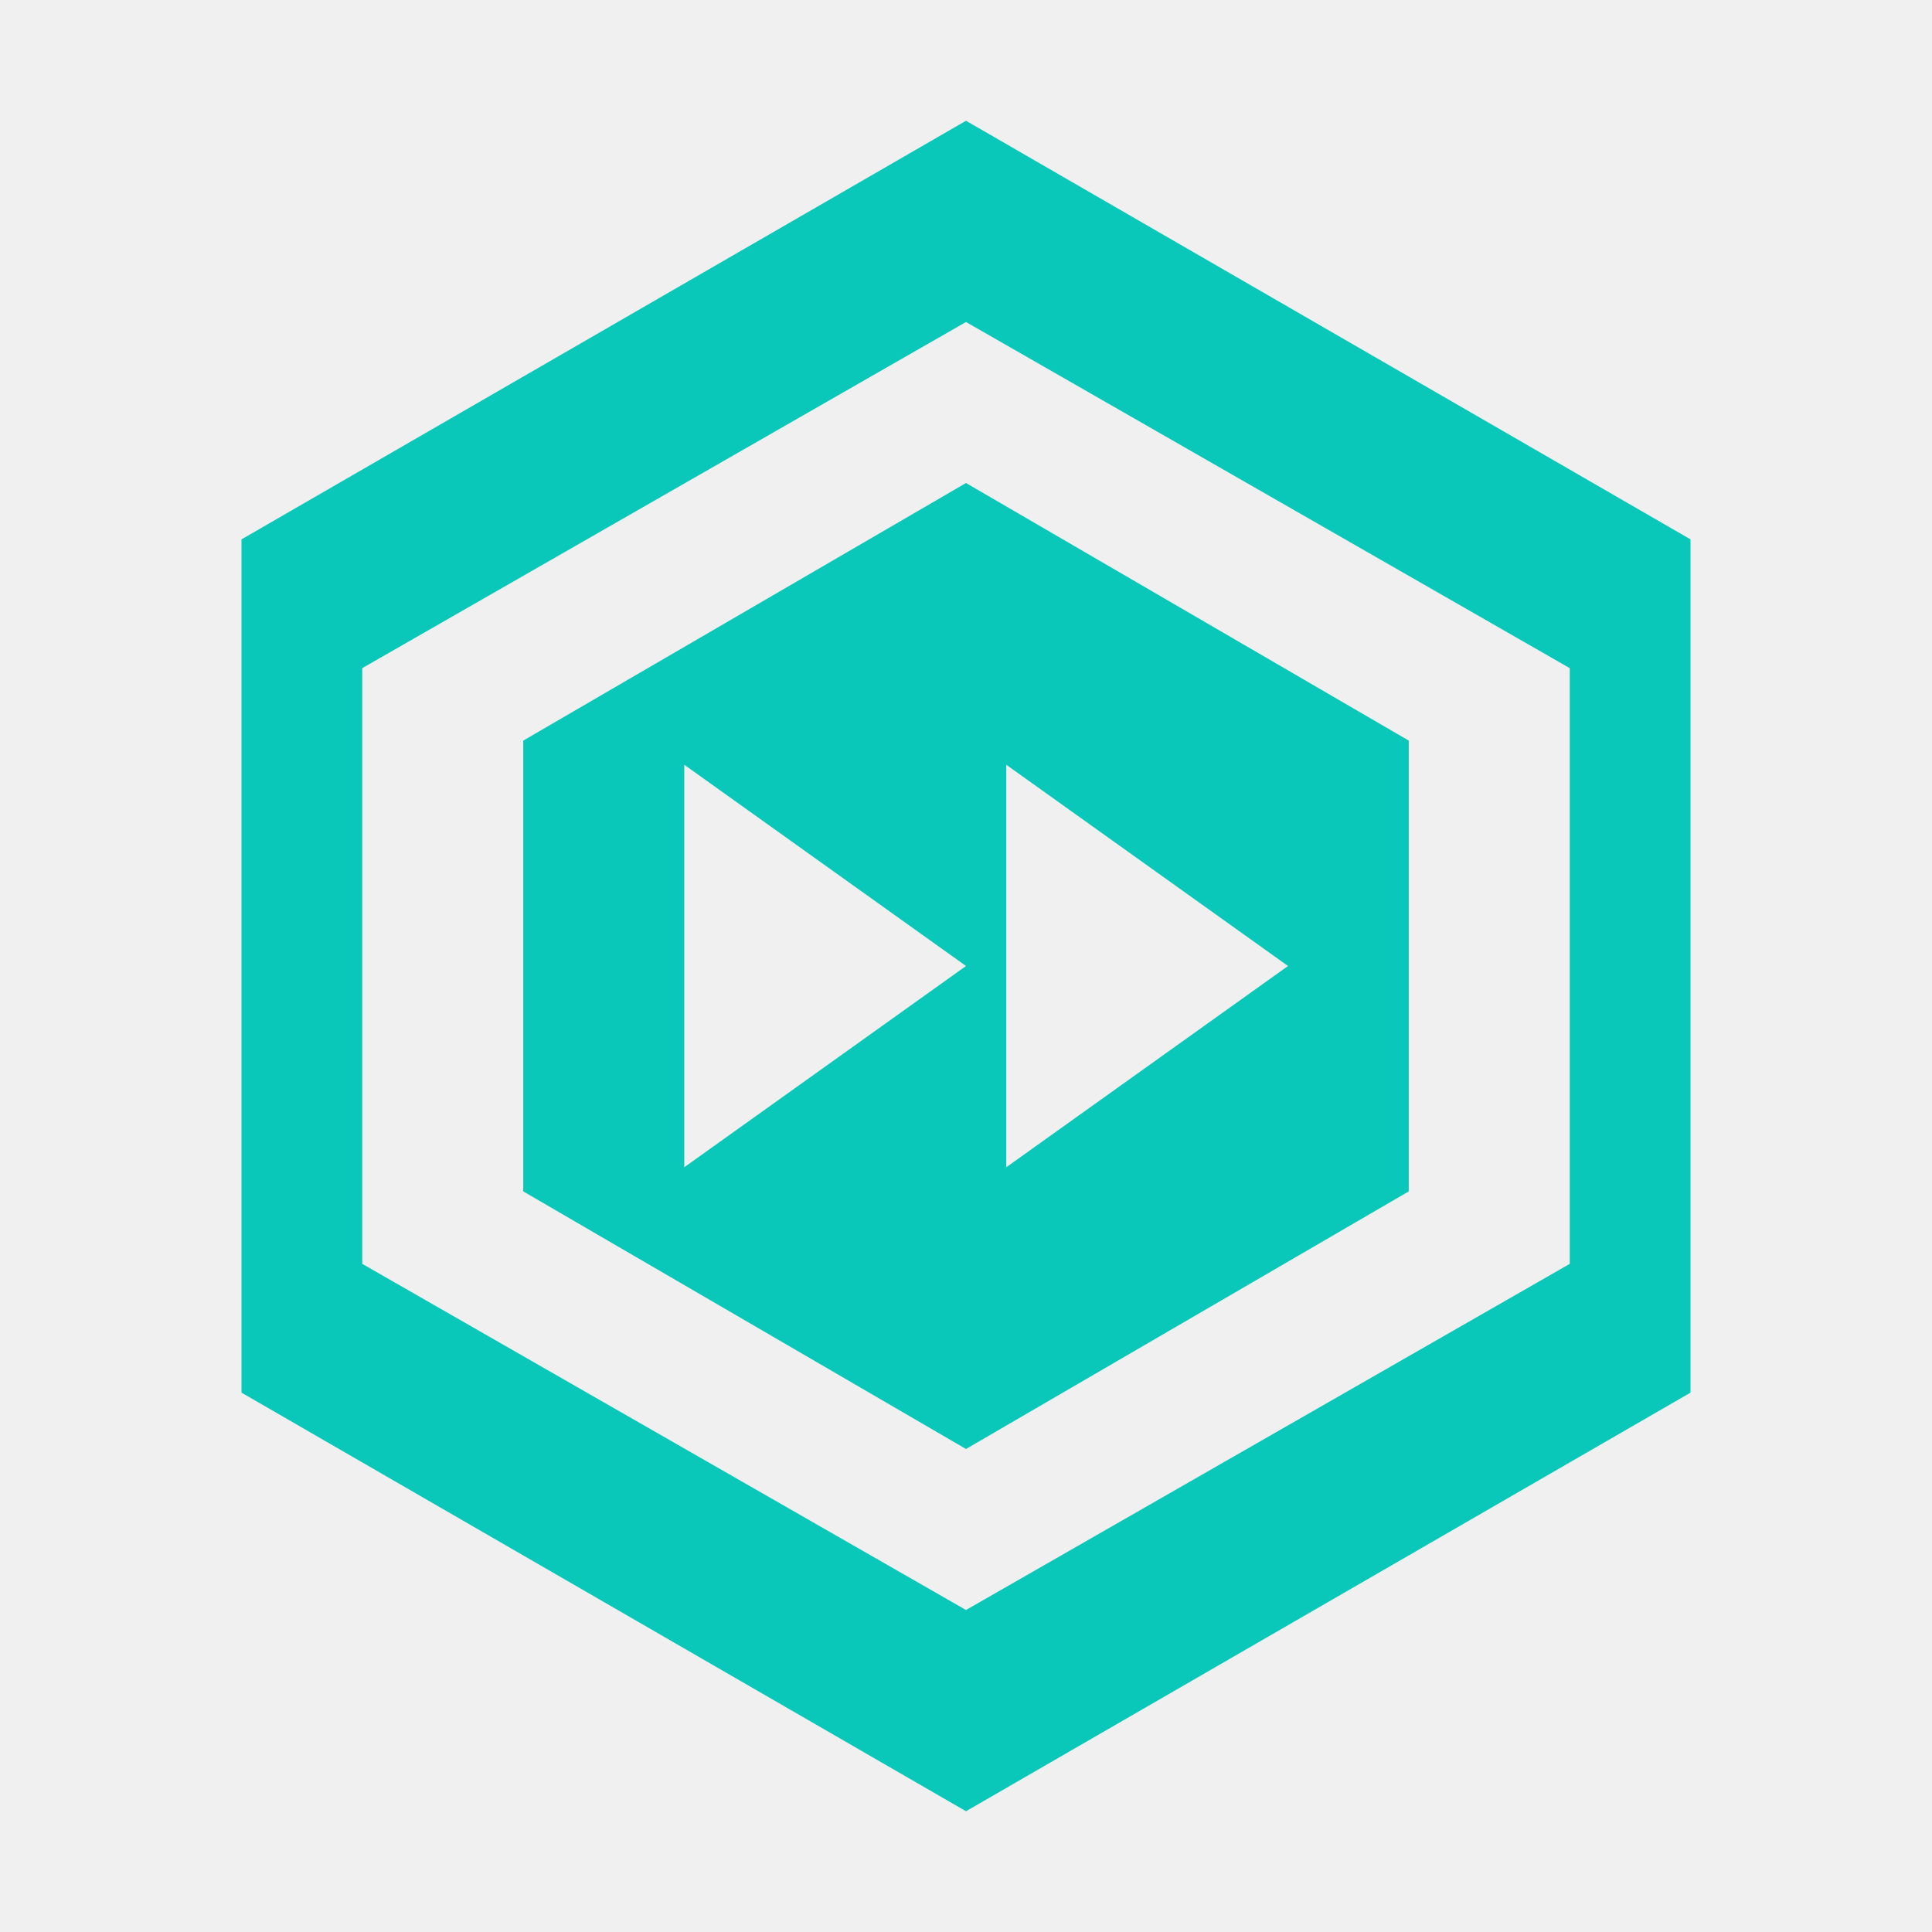
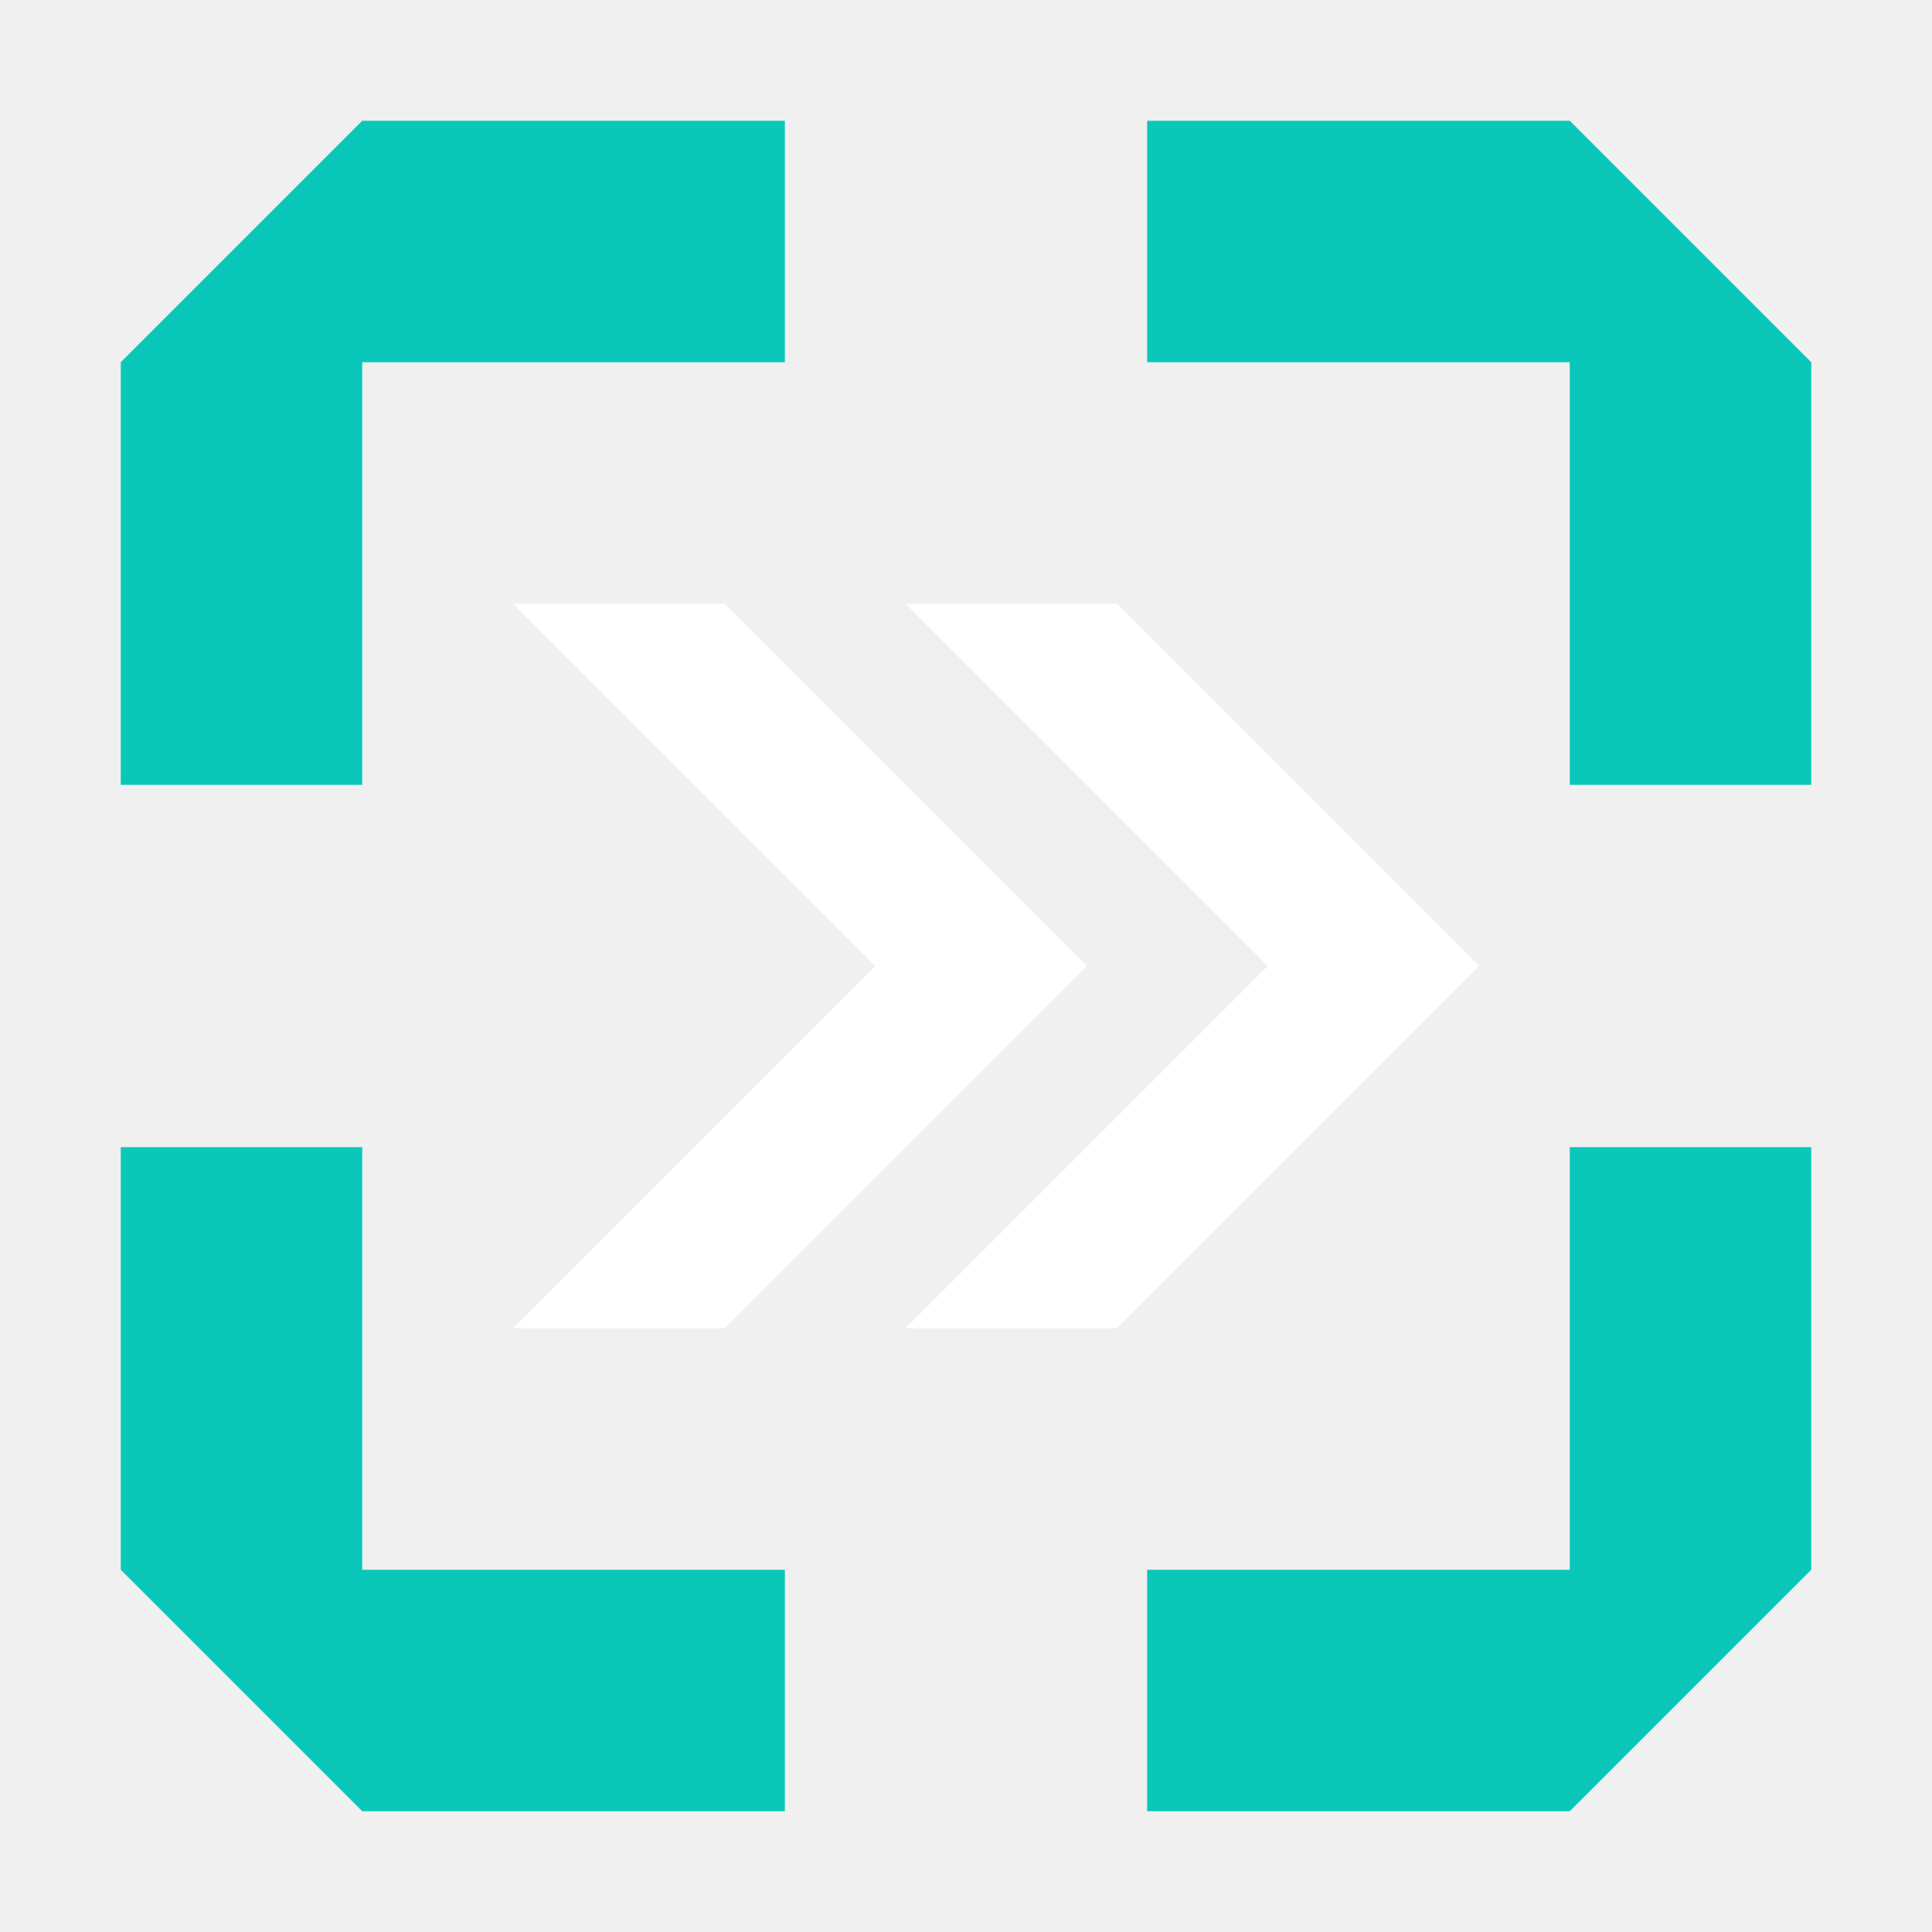
- <svg xmlns="http://www.w3.org/2000/svg" viewBox="0 0 24 24" fill="#0ac8b9">
-   <path d="M12 1.5l9 5.2v10.6l-9 5.2l-9-5.2V6.7l9-5.2zm0 2.5L4.5 8.3v7.4l7.5 4.3l7.5-4.3V8.3L12 4z" />
-   <path fill-rule="evenodd" clip-rule="evenodd" d="M12 6 L17.5 9.2 V14.8 L12 18 L6.5 14.8 V9.2 Z M8.5 9.5 V14.5 L12 12 Z M 12.5 9.5 V14.5 L16 12 Z" />
+ <svg xmlns="http://www.w3.org/2000/svg" viewBox="0 0 32 32" fill="none">
+   <g fill="#0ac8b9">
+     <path d="M2 13V6L6 2H13V6H6V13H2Z" />
+     <path d="M19 2H26L30 6V13H26V6H19V2Z" />
+     <path d="M30 19V26L26 30H19V26H26V19H30Z" />
+     <path d="M13 30H6L2 26V19H6V26H13V30Z" />
+   </g>
+   <g fill="#ffffff">
+     <path d="M8.5 10L14.5 16L8.5 22H12L18 16L12 10H8.5Z" />
+     <path d="M15 10L21 16L15 22H18.5L24.5 16L18.5 10H15Z" />
+   </g>
</svg>
